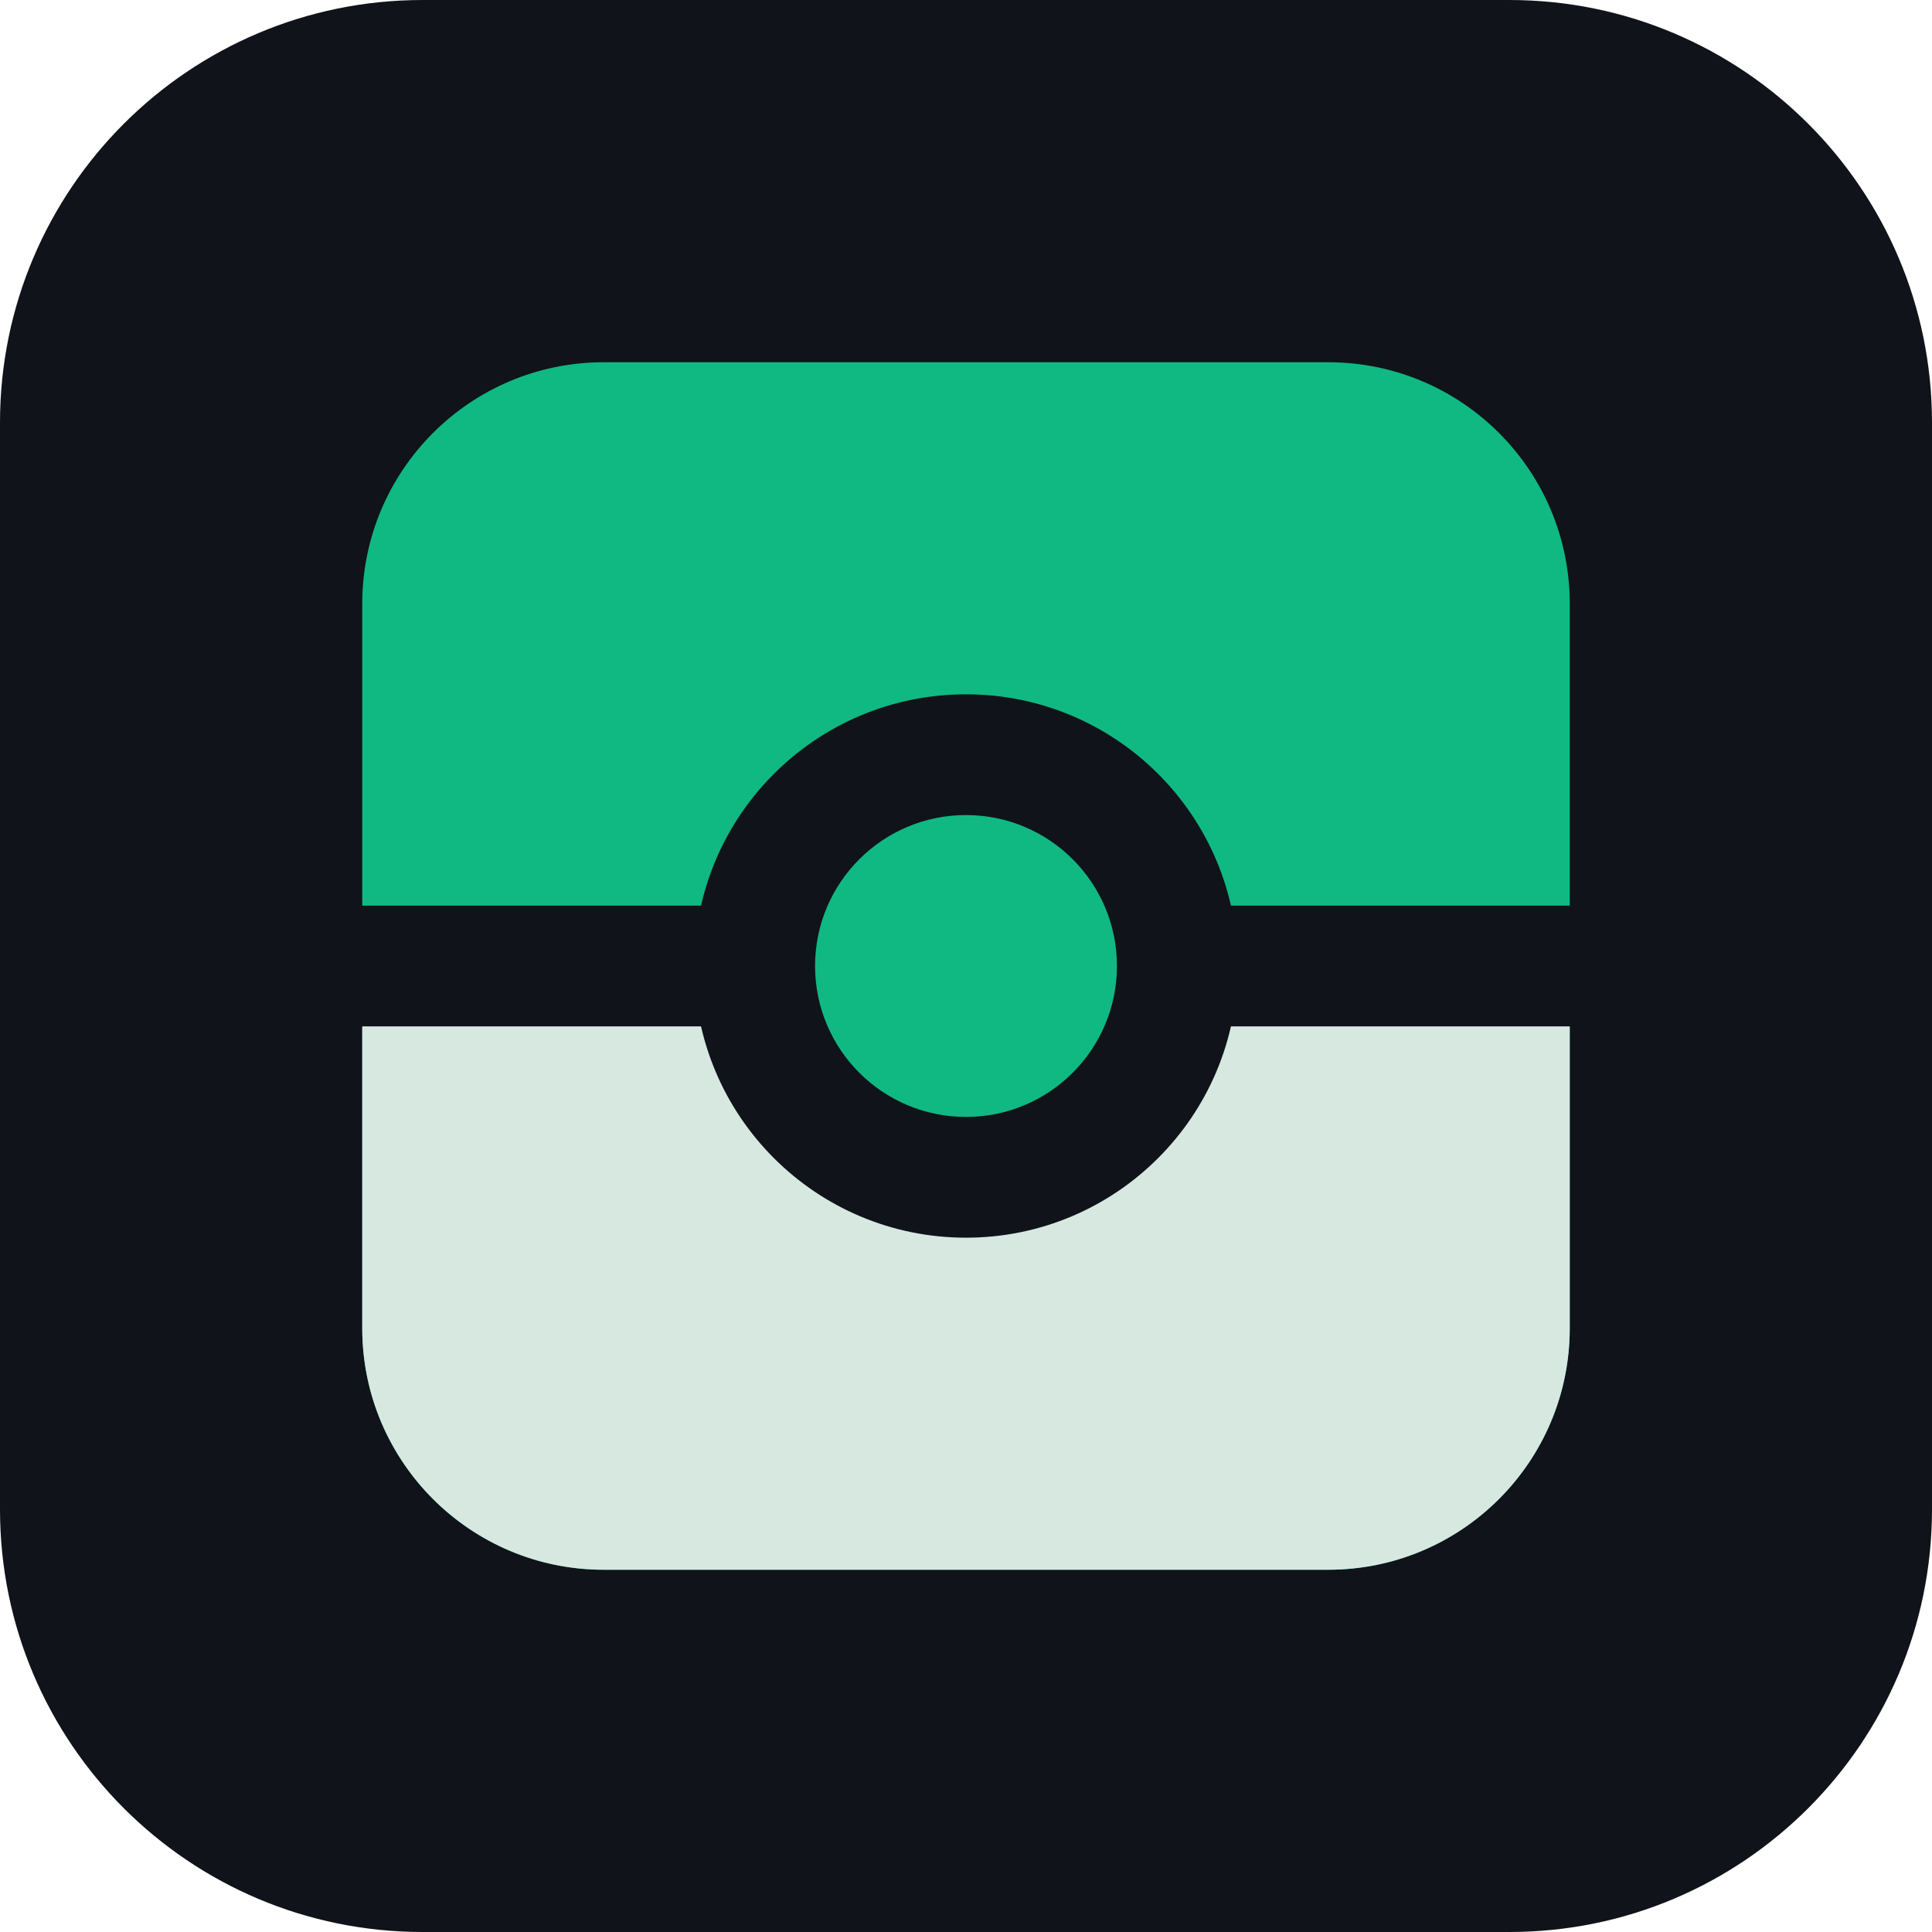
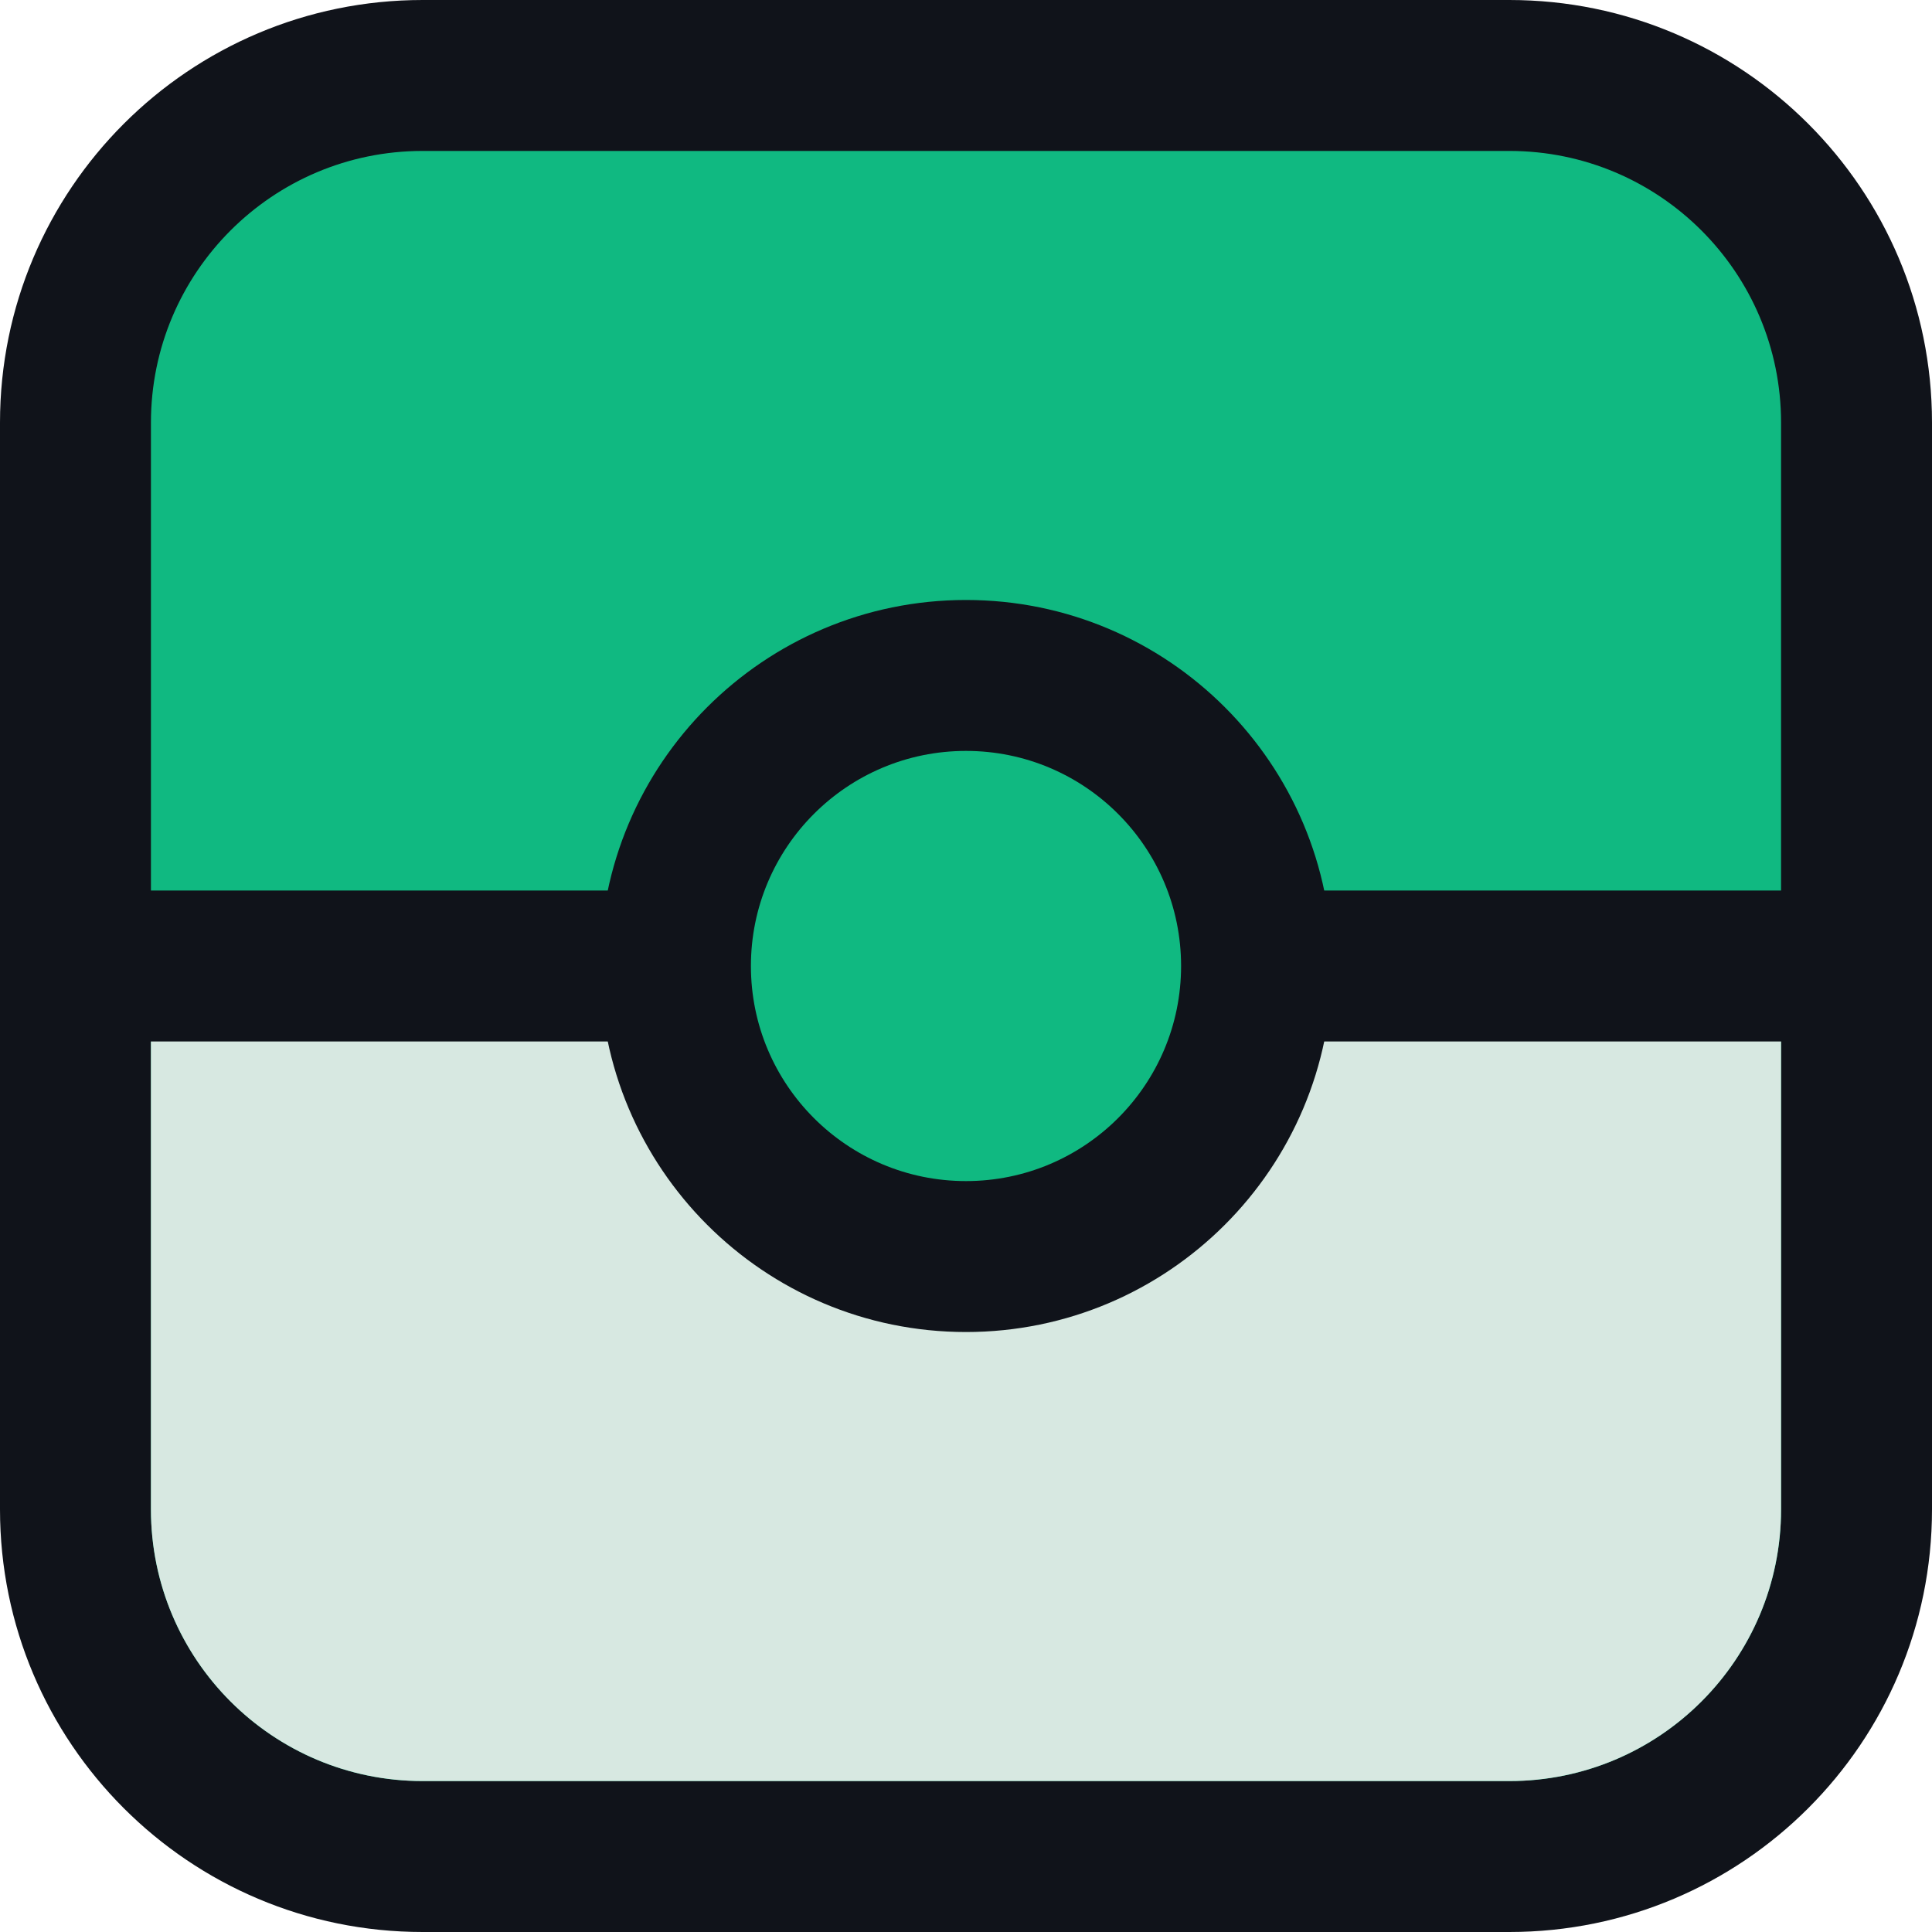
<svg xmlns="http://www.w3.org/2000/svg" viewBox="0 0 512 512" fill="none" role="img" aria-label="OpenBinder">
  <defs>
    <clipPath id="binder-clip">
-       <rect x="96" y="96" width="320" height="320" rx="64" />
+       <rect x="40" y="40" width="432" height="432" rx="72" />
    </clipPath>
  </defs>
  <rect width="512" height="512" rx="112" fill="#10131a" />
-   <rect x="96" y="96" width="320" height="320" rx="64" fill="#10b981" />
+   <rect x="40" y="40" width="432" height="432" rx="72" fill="#10b981" />
  <g clip-path="url(#binder-clip)">
-     <rect x="96" y="256" width="320" height="160" fill="#D7E8E1" />
+     <rect x="40" y="256" width="432" height="216" fill="#D7E8E1" />
  </g>
-   <line x1="90" y1="256" x2="420" y2="256" stroke="#10131a" stroke-width="32" />
-   <circle cx="256" cy="256" r="72" fill="#10131a" />
-   <circle cx="256" cy="256" r="40" fill="#10b981" />
+   <line x1="32" y1="256" x2="477" y2="256" stroke="#10131a" stroke-width="40" />
+   <circle cx="256" cy="256" r="97" fill="#10131a" />
+   <circle cx="256" cy="256" r="57" fill="#10b981" />
</svg>
